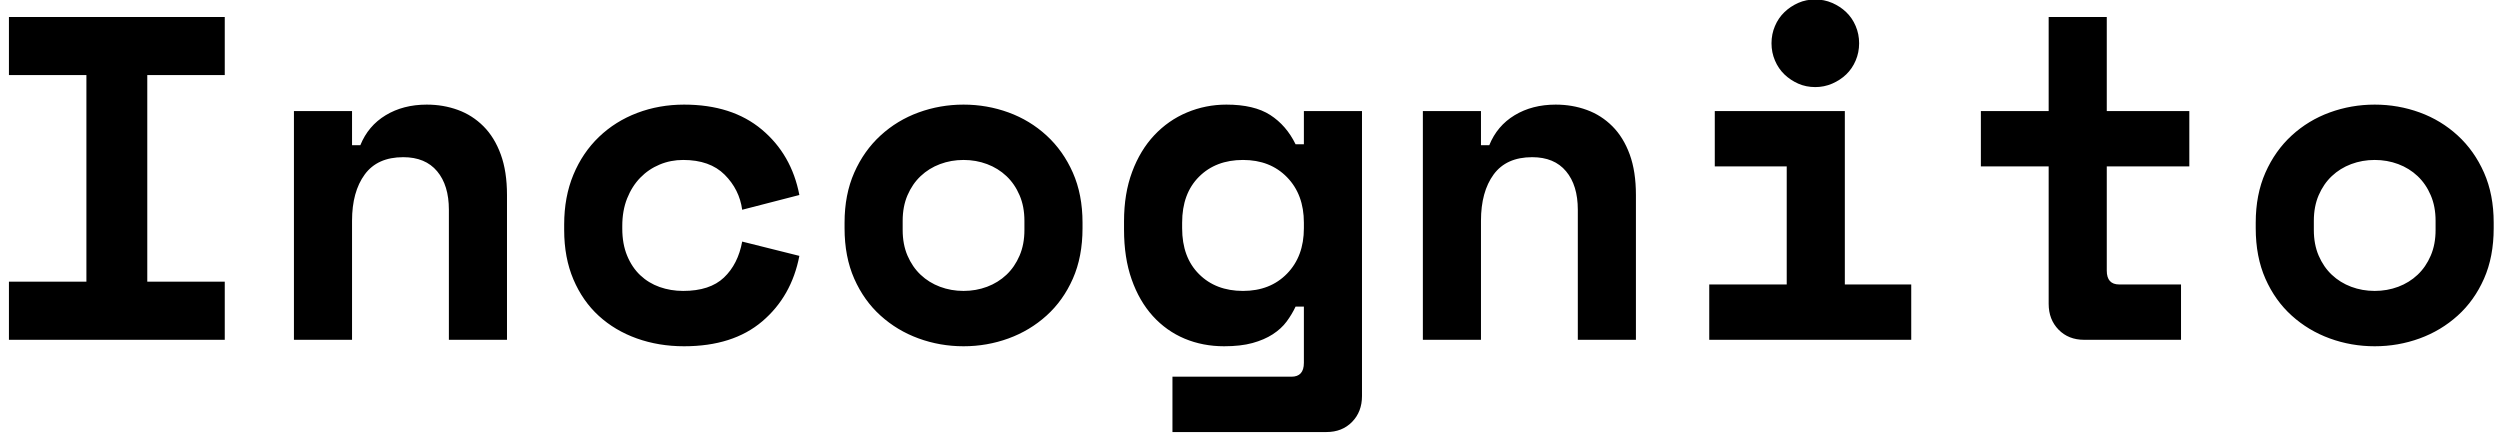
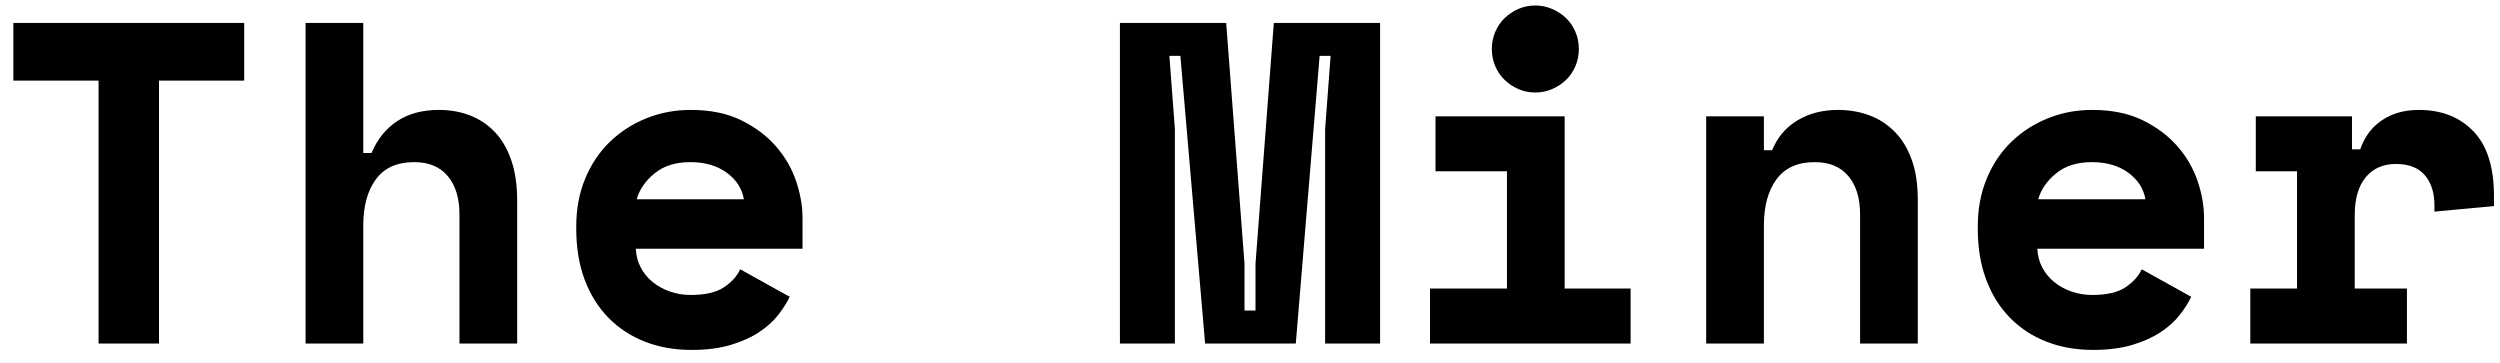
- <svg xmlns="http://www.w3.org/2000/svg" width="103px" height="18px" viewBox="0 0 103 18" version="1.1">
+ <svg xmlns="http://www.w3.org/2000/svg" width="131px" height="19px" viewBox="0 0 131 19" version="1.1">
  <g id="Page-1" stroke="none" stroke-width="1" fill="none" fill-rule="evenodd">
-     <g id="Home" transform="translate(-669, -52)" fill="#000000" fill-rule="nonzero">
-       <path d="M669.368,52.7 L678.26,52.7 L678.26,55.094 L675.068,55.094 L675.068,63.606 L678.26,63.606 L678.26,66 L669.368,66 L669.368,63.606 L672.56,63.606 L672.56,55.094 L669.368,55.094 L669.368,52.7 Z M683.504,66 L681.11,66 L681.11,56.576 L683.504,56.576 L683.504,57.982 L683.846,57.982 C684.061,57.45 684.41,57.038 684.891,56.747 C685.372,56.456 685.936,56.31 686.582,56.31 C687.038,56.31 687.465,56.383 687.865,56.529 C688.264,56.674 688.615,56.899 688.919,57.203 C689.223,57.507 689.46,57.893 689.631,58.362 C689.803,58.831 689.888,59.388 689.888,60.034 L689.888,66 L687.494,66 L687.494,60.642 C687.494,59.971 687.333,59.442 687.01,59.056 C686.686,58.669 686.221,58.476 685.613,58.476 C684.904,58.476 684.375,58.713 684.027,59.188 C683.678,59.664 683.504,60.3 683.504,61.098 L683.504,66 Z M701.934,62.542 C701.719,63.657 701.209,64.556 700.404,65.24 C699.6,65.924 698.527,66.266 697.184,66.266 C696.487,66.266 695.838,66.158 695.236,65.943 C694.635,65.728 694.112,65.417 693.669,65.012 C693.226,64.607 692.877,64.106 692.624,63.511 C692.371,62.916 692.244,62.238 692.244,61.478 L692.244,61.25 C692.244,60.49 692.371,59.806 692.624,59.198 C692.877,58.59 693.229,58.071 693.678,57.64 C694.128,57.209 694.654,56.88 695.255,56.652 C695.857,56.424 696.5,56.31 697.184,56.31 C698.501,56.31 699.568,56.652 700.385,57.336 C701.203,58.02 701.719,58.919 701.934,60.034 L699.578,60.642 C699.502,60.085 699.261,59.603 698.856,59.198 C698.451,58.793 697.881,58.59 697.146,58.59 C696.804,58.59 696.481,58.653 696.177,58.78 C695.873,58.907 695.607,59.087 695.379,59.322 C695.151,59.556 694.971,59.841 694.837,60.176 C694.704,60.512 694.638,60.889 694.638,61.307 L694.638,61.421 C694.638,61.839 694.704,62.209 694.837,62.532 C694.971,62.856 695.151,63.125 695.379,63.34 C695.607,63.555 695.873,63.717 696.177,63.825 C696.481,63.932 696.804,63.986 697.146,63.986 C697.881,63.986 698.441,63.802 698.827,63.435 C699.214,63.068 699.464,62.574 699.578,61.953 L701.934,62.542 Z M713.6,61.402 C713.6,62.187 713.467,62.881 713.201,63.483 C712.935,64.084 712.574,64.591 712.118,65.002 C711.662,65.414 711.14,65.728 710.551,65.943 C709.961,66.158 709.344,66.266 708.698,66.266 C708.052,66.266 707.435,66.158 706.846,65.943 C706.256,65.728 705.734,65.414 705.278,65.002 C704.822,64.591 704.461,64.084 704.195,63.483 C703.929,62.881 703.796,62.187 703.796,61.402 L703.796,61.174 C703.796,60.401 703.929,59.714 704.195,59.112 C704.461,58.511 704.822,58.001 705.278,57.583 C705.734,57.165 706.256,56.848 706.846,56.633 C707.435,56.418 708.052,56.31 708.698,56.31 C709.344,56.31 709.961,56.418 710.551,56.633 C711.14,56.848 711.662,57.165 712.118,57.583 C712.574,58.001 712.935,58.511 713.201,59.112 C713.467,59.714 713.6,60.401 713.6,61.174 L713.6,61.402 Z M708.698,63.986 C709.04,63.986 709.363,63.929 709.667,63.815 C709.971,63.701 710.237,63.536 710.465,63.321 C710.693,63.106 710.873,62.843 711.006,62.532 C711.14,62.222 711.206,61.871 711.206,61.478 L711.206,61.098 C711.206,60.705 711.14,60.354 711.006,60.044 C710.873,59.733 710.693,59.47 710.465,59.255 C710.237,59.04 709.971,58.875 709.667,58.761 C709.363,58.647 709.04,58.59 708.698,58.59 C708.356,58.59 708.033,58.647 707.729,58.761 C707.425,58.875 707.159,59.04 706.931,59.255 C706.703,59.47 706.523,59.733 706.389,60.044 C706.256,60.354 706.19,60.705 706.19,61.098 L706.19,61.478 C706.19,61.871 706.256,62.222 706.389,62.532 C706.523,62.843 706.703,63.106 706.931,63.321 C707.159,63.536 707.425,63.701 707.729,63.815 C708.033,63.929 708.356,63.986 708.698,63.986 Z M722.72,64.632 L722.378,64.632 C722.277,64.847 722.153,65.053 722.008,65.249 C721.862,65.446 721.672,65.62 721.438,65.772 C721.203,65.924 720.925,66.044 720.601,66.133 C720.278,66.222 719.889,66.266 719.433,66.266 C718.85,66.266 718.309,66.162 717.808,65.953 C717.308,65.743 716.871,65.433 716.497,65.022 C716.124,64.61 715.833,64.106 715.624,63.511 C715.414,62.916 715.31,62.232 715.31,61.459 L715.31,61.117 C715.31,60.357 715.421,59.679 715.643,59.084 C715.864,58.489 716.168,57.985 716.554,57.574 C716.941,57.162 717.39,56.848 717.904,56.633 C718.417,56.418 718.958,56.31 719.528,56.31 C720.288,56.31 720.89,56.452 721.333,56.737 C721.776,57.023 722.125,57.425 722.378,57.944 L722.72,57.944 L722.72,56.576 L725.114,56.576 L725.114,68.318 C725.114,68.749 724.978,69.103 724.706,69.382 C724.433,69.661 724.082,69.8 723.651,69.8 L717.305,69.8 L717.305,67.52 L722.207,67.52 C722.549,67.52 722.72,67.33 722.72,66.95 L722.72,64.632 Z M720.212,63.986 C720.959,63.986 721.564,63.749 722.027,63.273 C722.489,62.798 722.72,62.175 722.72,61.402 L722.72,61.174 C722.72,60.401 722.489,59.778 722.027,59.303 C721.564,58.827 720.959,58.59 720.212,58.59 C719.465,58.59 718.86,58.821 718.398,59.283 C717.935,59.746 717.704,60.376 717.704,61.174 L717.704,61.402 C717.704,62.2 717.935,62.83 718.398,63.292 C718.86,63.755 719.465,63.986 720.212,63.986 Z M730.016,66 L727.622,66 L727.622,56.576 L730.016,56.576 L730.016,57.982 L730.358,57.982 C730.573,57.45 730.922,57.038 731.403,56.747 C731.884,56.456 732.448,56.31 733.094,56.31 C733.55,56.31 733.977,56.383 734.376,56.529 C734.776,56.674 735.127,56.899 735.431,57.203 C735.735,57.507 735.972,57.893 736.144,58.362 C736.315,58.831 736.4,59.388 736.4,60.034 L736.4,66 L734.006,66 L734.006,60.642 C734.006,59.971 733.845,59.442 733.521,59.056 C733.198,58.669 732.733,58.476 732.125,58.476 C731.416,58.476 730.887,58.713 730.538,59.188 C730.19,59.664 730.016,60.3 730.016,61.098 L730.016,66 Z M739.421,63.72 L742.613,63.72 L742.613,58.856 L739.649,58.856 L739.649,56.576 L745.007,56.576 L745.007,63.72 L747.743,63.72 L747.743,66 L739.421,66 L739.421,63.72 Z M745.596,53.783 C745.596,54.036 745.548,54.274 745.453,54.495 C745.359,54.717 745.229,54.907 745.064,55.066 C744.899,55.224 744.706,55.35 744.485,55.446 C744.263,55.541 744.032,55.588 743.791,55.588 C743.538,55.588 743.303,55.541 743.088,55.446 C742.873,55.35 742.683,55.224 742.518,55.066 C742.353,54.907 742.223,54.717 742.129,54.495 C742.034,54.274 741.986,54.036 741.986,53.783 C741.986,53.53 742.034,53.292 742.129,53.071 C742.223,52.849 742.353,52.659 742.518,52.501 C742.683,52.342 742.873,52.216 743.088,52.12 C743.303,52.025 743.538,51.978 743.791,51.978 C744.032,51.978 744.263,52.025 744.485,52.12 C744.706,52.216 744.899,52.342 745.064,52.501 C745.229,52.659 745.359,52.849 745.453,53.071 C745.548,53.292 745.596,53.53 745.596,53.783 Z M750.612,56.576 L753.405,56.576 L753.405,52.7 L755.799,52.7 L755.799,56.576 L759.2,56.576 L759.2,58.856 L755.799,58.856 L755.799,63.15 C755.799,63.53 755.97,63.72 756.312,63.72 L758.858,63.72 L758.858,66 L754.868,66 C754.437,66 754.086,65.861 753.813,65.582 C753.541,65.303 753.405,64.949 753.405,64.518 L753.405,58.856 L750.612,58.856 L750.612,56.576 Z M771.74,61.402 C771.74,62.187 771.607,62.881 771.341,63.483 C771.075,64.084 770.714,64.591 770.258,65.002 C769.802,65.414 769.28,65.728 768.691,65.943 C768.101,66.158 767.484,66.266 766.838,66.266 C766.192,66.266 765.575,66.158 764.986,65.943 C764.396,65.728 763.874,65.414 763.418,65.002 C762.962,64.591 762.601,64.084 762.335,63.483 C762.069,62.881 761.936,62.187 761.936,61.402 L761.936,61.174 C761.936,60.401 762.069,59.714 762.335,59.112 C762.601,58.511 762.962,58.001 763.418,57.583 C763.874,57.165 764.396,56.848 764.986,56.633 C765.575,56.418 766.192,56.31 766.838,56.31 C767.484,56.31 768.101,56.418 768.691,56.633 C769.28,56.848 769.802,57.165 770.258,57.583 C770.714,58.001 771.075,58.511 771.341,59.112 C771.607,59.714 771.74,60.401 771.74,61.174 L771.74,61.402 Z M766.838,63.986 C767.18,63.986 767.503,63.929 767.807,63.815 C768.111,63.701 768.377,63.536 768.605,63.321 C768.833,63.106 769.013,62.843 769.146,62.532 C769.28,62.222 769.346,61.871 769.346,61.478 L769.346,61.098 C769.346,60.705 769.28,60.354 769.146,60.044 C769.013,59.733 768.833,59.47 768.605,59.255 C768.377,59.04 768.111,58.875 767.807,58.761 C767.503,58.647 767.18,58.59 766.838,58.59 C766.496,58.59 766.173,58.647 765.869,58.761 C765.565,58.875 765.299,59.04 765.071,59.255 C764.843,59.47 764.663,59.733 764.529,60.044 C764.396,60.354 764.33,60.705 764.33,61.098 L764.33,61.478 C764.33,61.871 764.396,62.222 764.529,62.532 C764.663,62.843 764.843,63.106 765.071,63.321 C765.299,63.536 765.565,63.701 765.869,63.815 C766.173,63.929 766.496,63.986 766.838,63.986 Z" id="Incognito" />
+     <g id="Artboard-Copy-19" transform="translate(-43, -77)" fill="#000000" fill-rule="nonzero">
+       <path d="M43.7,78.2 L55.796,78.2 L55.796,81.224 L51.332,81.224 L51.332,95 L48.164,95 L48.164,81.224 L43.7,81.224 L43.7,78.2 Z M62.036,95 L59.012,95 L59.012,78.2 L62.036,78.2 L62.036,85.016 L62.468,85.016 C62.772,84.296 63.22,83.74 63.812,83.348 C64.404,82.956 65.132,82.76 65.996,82.76 C66.588,82.76 67.132,82.856 67.628,83.048 C68.124,83.24 68.556,83.528 68.924,83.912 C69.292,84.296 69.58,84.788 69.788,85.388 C69.996,85.988 70.1,86.696 70.1,87.512 L70.1,95 L67.076,95 L67.076,88.232 C67.076,87.384 66.872,86.716 66.464,86.228 C66.056,85.74 65.468,85.496 64.7,85.496 C63.804,85.496 63.136,85.796 62.696,86.396 C62.256,86.996 62.036,87.8 62.036,88.808 L62.036,95 Z M76.316,90.032 C76.332,90.384 76.416,90.708 76.568,91.004 C76.72,91.3 76.928,91.556 77.192,91.772 C77.456,91.988 77.76,92.156 78.104,92.276 C78.448,92.396 78.812,92.456 79.196,92.456 C79.948,92.456 80.524,92.324 80.924,92.06 C81.324,91.796 81.612,91.48 81.788,91.112 L84.38,92.552 C84.236,92.856 84.036,93.172 83.78,93.5 C83.524,93.828 83.192,94.128 82.784,94.4 C82.376,94.672 81.88,94.896 81.296,95.072 C80.712,95.248 80.028,95.336 79.244,95.336 C78.348,95.336 77.532,95.192 76.796,94.904 C76.06,94.616 75.424,94.2 74.888,93.656 C74.352,93.112 73.936,92.448 73.64,91.664 C73.344,90.88 73.196,89.992 73.196,89 L73.196,88.856 C73.196,87.944 73.352,87.112 73.664,86.36 C73.976,85.608 74.404,84.968 74.948,84.44 C75.492,83.912 76.128,83.5 76.856,83.204 C77.584,82.908 78.364,82.76 79.196,82.76 C80.22,82.76 81.1,82.94 81.836,83.3 C82.572,83.66 83.18,84.116 83.66,84.668 C84.14,85.22 84.492,85.828 84.716,86.492 C84.94,87.156 85.052,87.8 85.052,88.424 L85.052,90.032 L76.316,90.032 Z M79.172,85.496 C78.404,85.496 77.78,85.692 77.3,86.084 C76.82,86.476 76.508,86.928 76.364,87.44 L81.98,87.44 C81.884,86.88 81.584,86.416 81.08,86.048 C80.576,85.68 79.94,85.496 79.172,85.496 Z M101.684,78.2 L107.252,78.2 L108.212,90.824 L108.212,93.272 L108.788,93.272 L108.788,90.824 L109.748,78.2 L115.316,78.2 L115.316,95 L112.436,95 L112.436,83.768 L112.724,79.928 L112.148,79.928 L110.9,95 L106.148,95 L104.852,79.928 L104.276,79.928 L104.564,83.768 L104.564,95 L101.684,95 L101.684,78.2 Z M117.932,92.12 L121.964,92.12 L121.964,85.976 L118.22,85.976 L118.22,83.096 L124.988,83.096 L124.988,92.12 L128.444,92.12 L128.444,95 L117.932,95 L117.932,92.12 Z M125.732,79.568 C125.732,79.888 125.672,80.188 125.552,80.468 C125.432,80.748 125.268,80.988 125.06,81.188 C124.852,81.388 124.608,81.548 124.328,81.668 C124.048,81.788 123.756,81.848 123.452,81.848 C123.132,81.848 122.836,81.788 122.564,81.668 C122.292,81.548 122.052,81.388 121.844,81.188 C121.636,80.988 121.472,80.748 121.352,80.468 C121.232,80.188 121.172,79.888 121.172,79.568 C121.172,79.248 121.232,78.948 121.352,78.668 C121.472,78.388 121.636,78.148 121.844,77.948 C122.052,77.748 122.292,77.588 122.564,77.468 C122.836,77.348 123.132,77.288 123.452,77.288 C123.756,77.288 124.048,77.348 124.328,77.468 C124.608,77.588 124.852,77.748 125.06,77.948 C125.268,78.148 125.432,78.388 125.552,78.668 C125.672,78.948 125.732,79.248 125.732,79.568 Z M135.428,95 L132.404,95 L132.404,83.096 L135.428,83.096 L135.428,84.872 L135.86,84.872 C136.132,84.2 136.572,83.68 137.18,83.312 C137.788,82.944 138.5,82.76 139.316,82.76 C139.892,82.76 140.432,82.852 140.936,83.036 C141.44,83.22 141.884,83.504 142.268,83.888 C142.652,84.272 142.952,84.76 143.168,85.352 C143.384,85.944 143.492,86.648 143.492,87.464 L143.492,95 L140.468,95 L140.468,88.232 C140.468,87.384 140.264,86.716 139.856,86.228 C139.448,85.74 138.86,85.496 138.092,85.496 C137.196,85.496 136.528,85.796 136.088,86.396 C135.648,86.996 135.428,87.8 135.428,88.808 L135.428,95 Z M149.756,90.032 C149.772,90.384 149.856,90.708 150.008,91.004 C150.16,91.3 150.368,91.556 150.632,91.772 C150.896,91.988 151.2,92.156 151.544,92.276 C151.888,92.396 152.252,92.456 152.636,92.456 C153.388,92.456 153.964,92.324 154.364,92.06 C154.764,91.796 155.052,91.48 155.228,91.112 L157.82,92.552 C157.676,92.856 157.476,93.172 157.22,93.5 C156.964,93.828 156.632,94.128 156.224,94.4 C155.816,94.672 155.32,94.896 154.736,95.072 C154.152,95.248 153.468,95.336 152.684,95.336 C151.788,95.336 150.972,95.192 150.236,94.904 C149.5,94.616 148.864,94.2 148.328,93.656 C147.792,93.112 147.376,92.448 147.08,91.664 C146.784,90.88 146.636,89.992 146.636,89 L146.636,88.856 C146.636,87.944 146.792,87.112 147.104,86.36 C147.416,85.608 147.844,84.968 148.388,84.44 C148.932,83.912 149.568,83.5 150.296,83.204 C151.024,82.908 151.804,82.76 152.636,82.76 C153.66,82.76 154.54,82.94 155.276,83.3 C156.012,83.66 156.62,84.116 157.1,84.668 C157.58,85.22 157.932,85.828 158.156,86.492 C158.38,87.156 158.492,87.8 158.492,88.424 L158.492,90.032 L149.756,90.032 Z M152.612,85.496 C151.844,85.496 151.22,85.692 150.74,86.084 C150.26,86.476 149.948,86.928 149.804,87.44 L155.42,87.44 C155.324,86.88 155.024,86.416 154.52,86.048 C154.016,85.68 153.38,85.496 152.612,85.496 Z M161.204,83.096 L166.244,83.096 L166.244,84.824 L166.676,84.824 C166.9,84.168 167.28,83.66 167.816,83.3 C168.352,82.94 168.996,82.76 169.748,82.76 C170.932,82.76 171.884,83.132 172.604,83.876 C173.324,84.62 173.684,85.752 173.684,87.272 L173.684,87.8 L170.564,88.088 L170.564,87.752 C170.564,87.096 170.396,86.572 170.06,86.18 C169.724,85.788 169.22,85.592 168.548,85.592 C167.876,85.592 167.348,85.824 166.964,86.288 C166.58,86.752 166.388,87.416 166.388,88.28 L166.388,92.12 L169.124,92.12 L169.124,95 L160.916,95 L160.916,92.12 L163.364,92.12 L163.364,85.976 L161.204,85.976 L161.204,83.096 Z" id="TheMiner" />
    </g>
  </g>
</svg>
